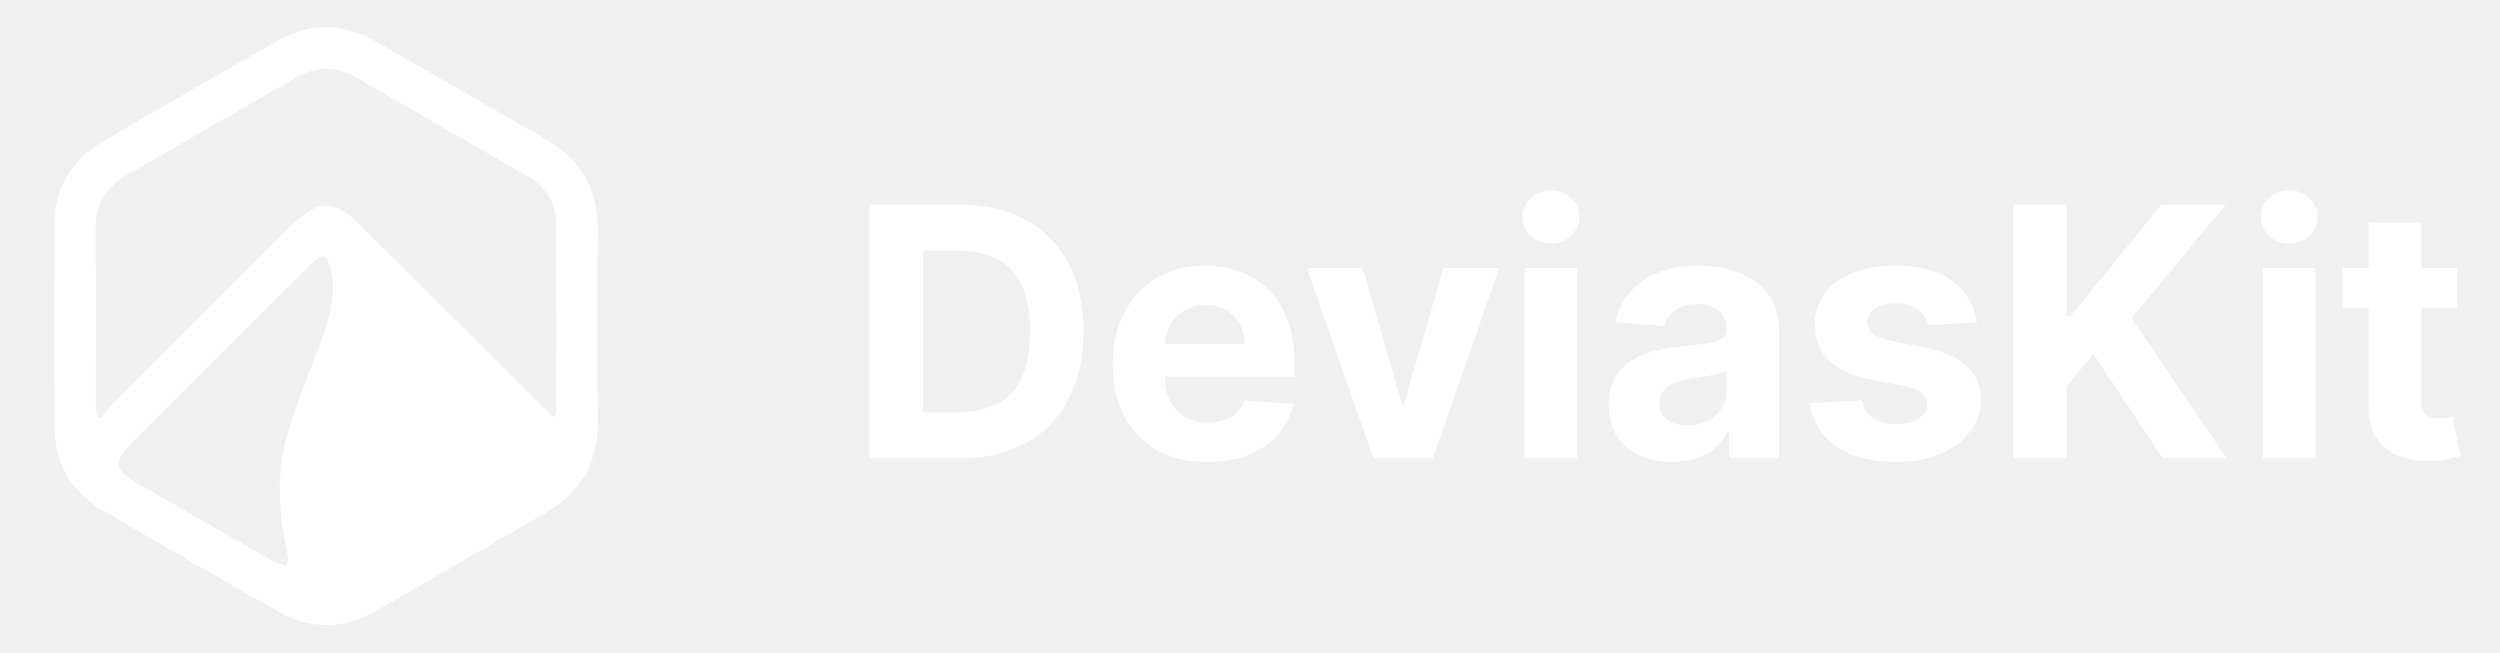
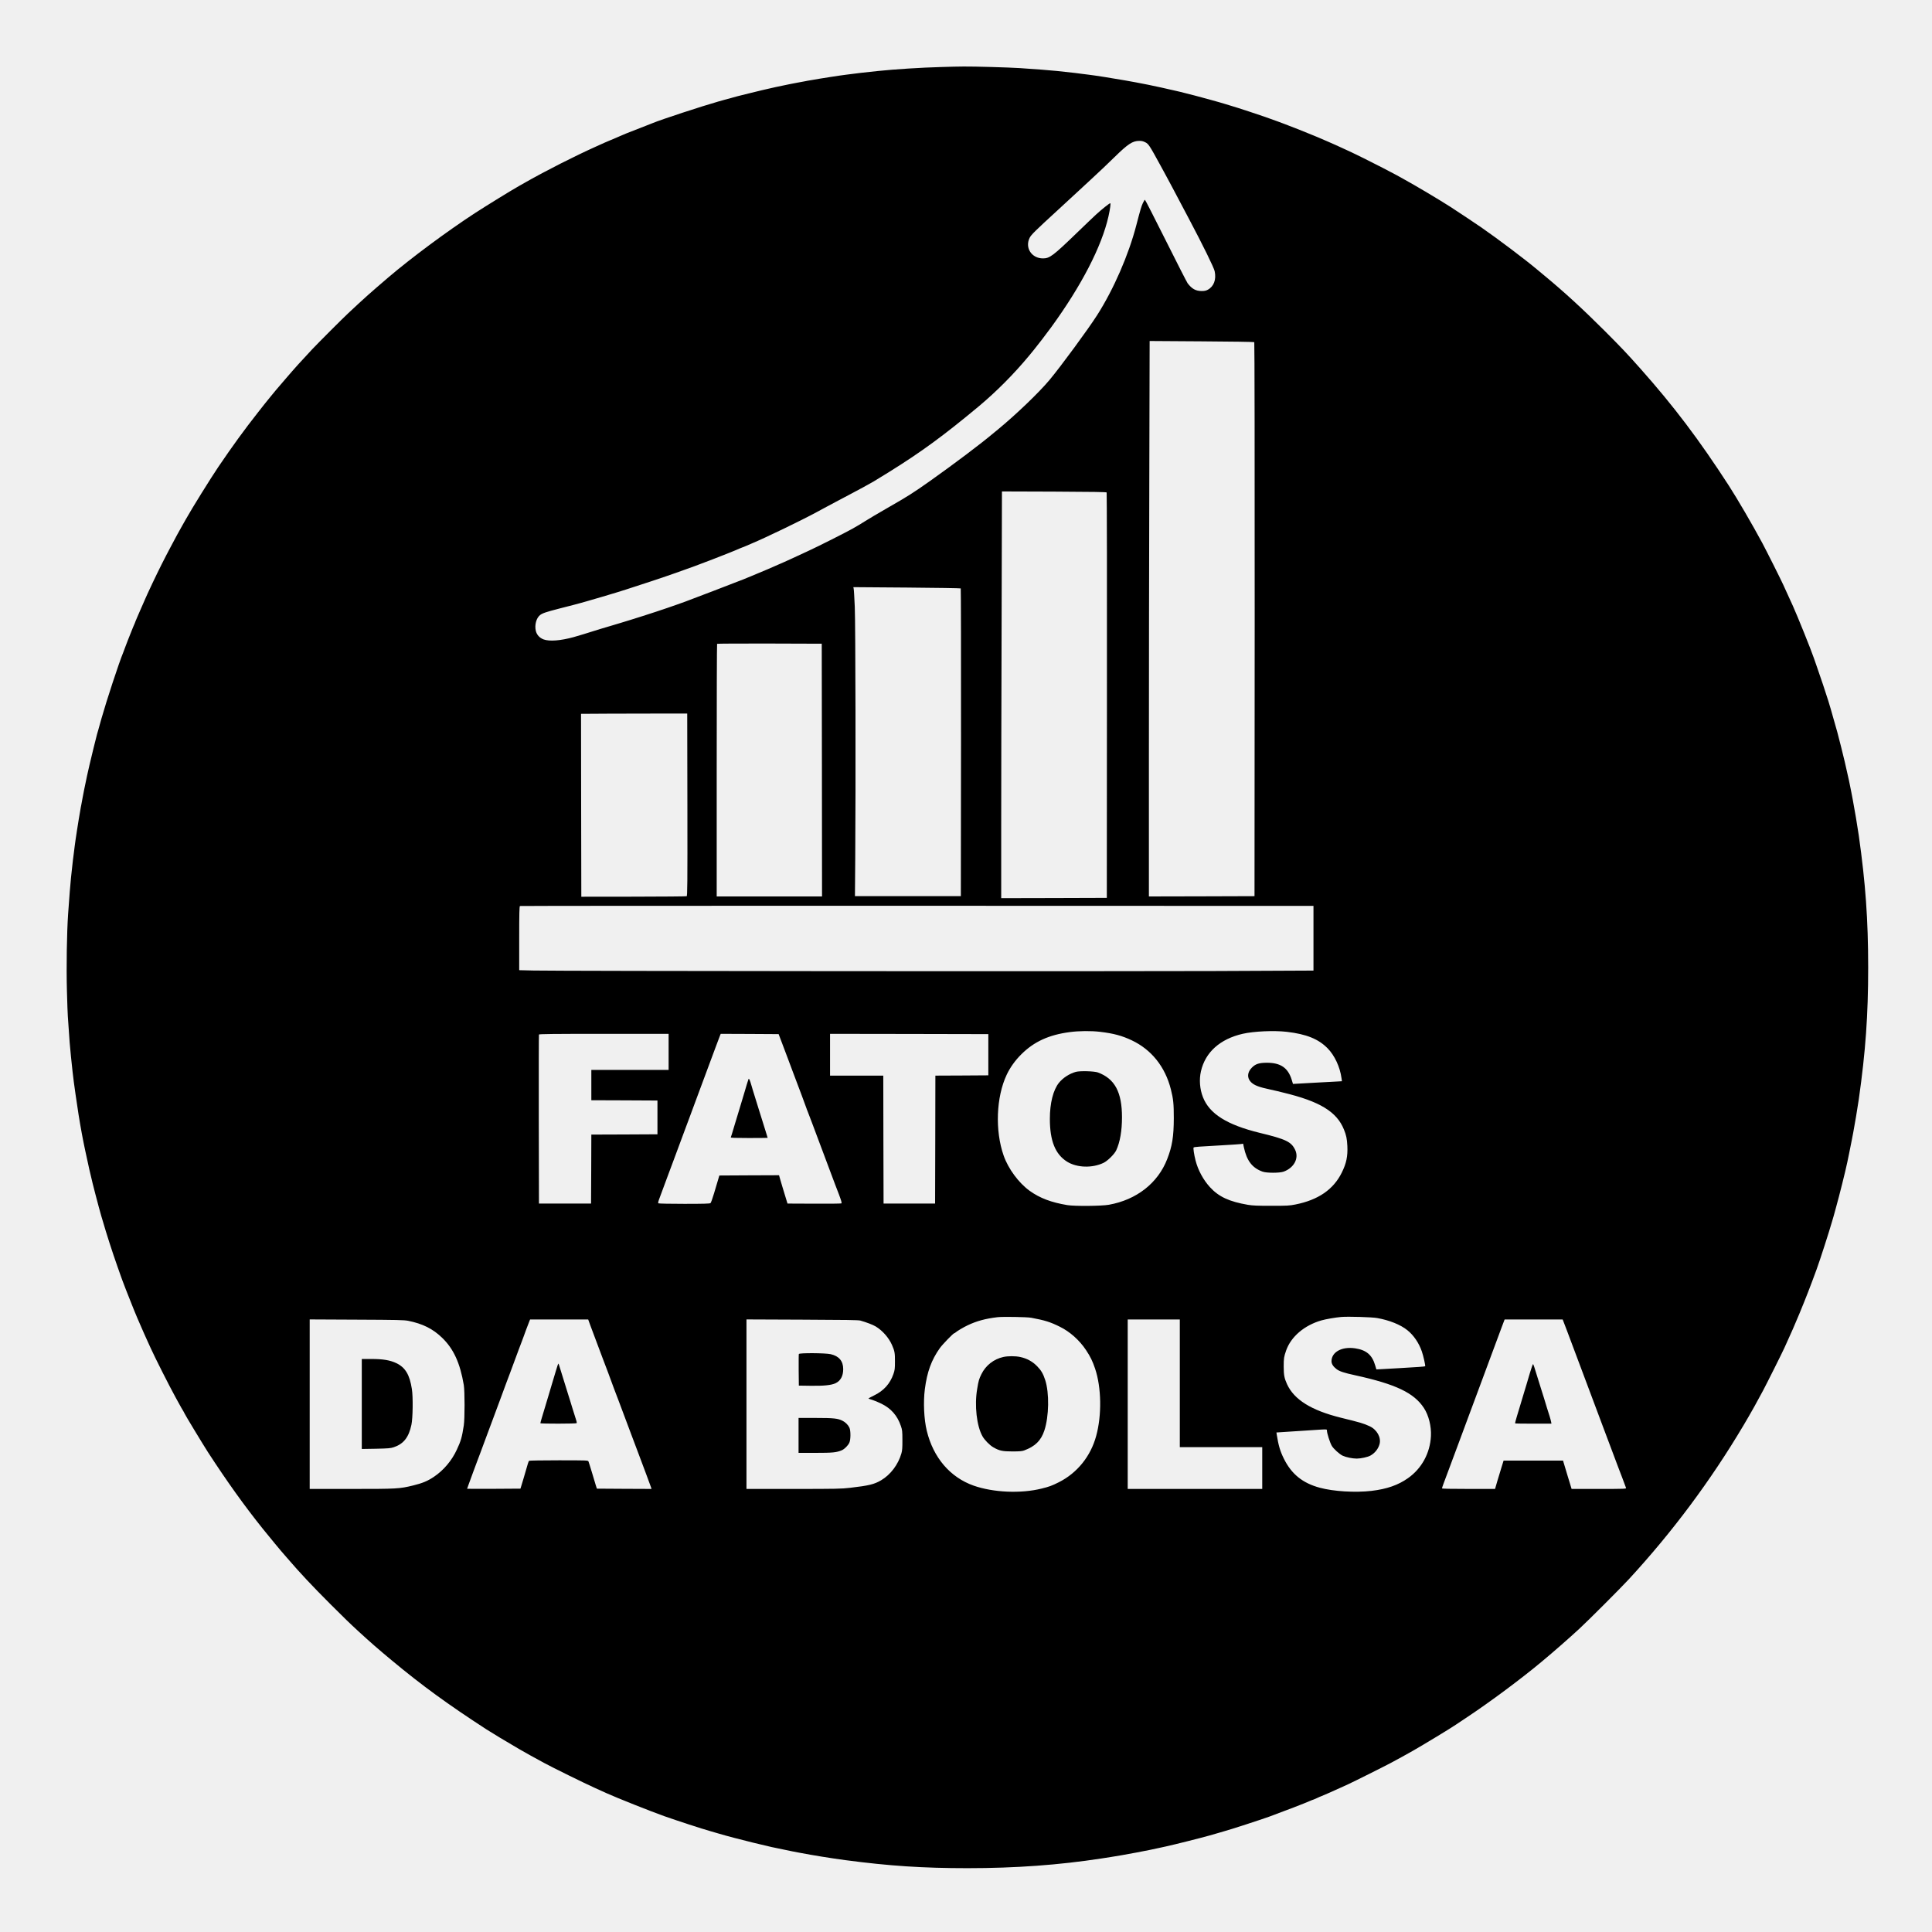
- <svg xmlns="http://www.w3.org/2000/svg" width="230" height="60" viewBox="0 0 230 60" fill="none">
-   <path d="M88.269 42.158H80V18.832H88.337C90.683 18.832 92.703 19.299 94.396 20.233C96.09 21.16 97.392 22.492 98.303 24.231C99.222 25.97 99.681 28.05 99.681 30.473C99.681 32.902 99.222 34.99 98.303 36.737C97.392 38.483 96.082 39.823 94.374 40.757C92.673 41.691 90.638 42.158 88.269 42.158ZM84.932 37.933H88.064C89.522 37.933 90.748 37.675 91.743 37.158C92.745 36.634 93.496 35.826 93.998 34.732C94.507 33.631 94.761 32.211 94.761 30.473C94.761 28.749 94.507 27.34 93.998 26.247C93.496 25.154 92.749 24.349 91.754 23.832C90.759 23.316 89.533 23.058 88.075 23.058H84.932V37.933Z" fill="#ffffff" />
-   <path d="M111.055 42.5C109.256 42.5 107.707 42.136 106.408 41.407C105.118 40.67 104.123 39.63 103.424 38.286C102.726 36.934 102.377 35.336 102.377 33.491C102.377 31.691 102.726 30.112 103.424 28.753C104.123 27.394 105.106 26.335 106.374 25.575C107.65 24.816 109.146 24.436 110.862 24.436C112.016 24.436 113.09 24.622 114.085 24.994C115.087 25.359 115.96 25.909 116.705 26.646C117.456 27.382 118.041 28.309 118.459 29.425C118.876 30.534 119.085 31.832 119.085 33.32V34.653H104.313V31.646H114.518C114.518 30.947 114.366 30.329 114.062 29.789C113.758 29.25 113.337 28.829 112.798 28.525C112.266 28.214 111.648 28.058 110.941 28.058C110.205 28.058 109.552 28.229 108.982 28.571C108.421 28.905 107.98 29.357 107.661 29.926C107.342 30.488 107.179 31.114 107.172 31.805V34.664C107.172 35.53 107.331 36.278 107.65 36.908C107.976 37.538 108.436 38.024 109.028 38.366C109.62 38.707 110.323 38.878 111.135 38.878C111.674 38.878 112.168 38.802 112.616 38.65C113.064 38.499 113.447 38.271 113.766 37.967C114.085 37.663 114.328 37.291 114.495 36.851L118.982 37.147C118.755 38.225 118.288 39.167 117.582 39.972C116.883 40.769 115.979 41.392 114.871 41.84C113.77 42.28 112.498 42.5 111.055 42.5Z" fill="#ffffff" />
-   <path d="M137.931 24.664L131.815 42.158H126.348L120.232 24.664H125.357L128.99 37.181H129.172L132.794 24.664H137.931Z" fill="#ffffff" />
-   <path d="M140.253 42.158V24.664H145.105V42.158H140.253ZM142.691 22.409C141.969 22.409 141.351 22.17 140.834 21.691C140.326 21.205 140.071 20.625 140.071 19.949C140.071 19.28 140.326 18.707 140.834 18.229C141.351 17.743 141.969 17.5 142.691 17.5C143.412 17.5 144.027 17.743 144.536 18.229C145.052 18.707 145.31 19.28 145.31 19.949C145.31 20.625 145.052 21.205 144.536 21.691C144.027 22.17 143.412 22.409 142.691 22.409Z" fill="#ffffff" />
-   <path d="M153.82 42.489C152.704 42.489 151.709 42.295 150.836 41.908C149.963 41.513 149.272 40.932 148.764 40.165C148.262 39.391 148.012 38.426 148.012 37.272C148.012 36.3 148.19 35.484 148.547 34.824C148.904 34.163 149.39 33.631 150.005 33.229C150.62 32.827 151.318 32.523 152.1 32.318C152.89 32.113 153.718 31.969 154.583 31.885C155.601 31.779 156.421 31.68 157.044 31.589C157.666 31.49 158.118 31.346 158.399 31.156C158.68 30.966 158.82 30.685 158.82 30.313V30.245C158.82 29.524 158.592 28.966 158.137 28.571C157.689 28.176 157.051 27.978 156.223 27.978C155.35 27.978 154.655 28.172 154.139 28.559C153.623 28.939 153.281 29.417 153.114 29.994L148.627 29.63C148.854 28.567 149.302 27.648 149.971 26.874C150.639 26.092 151.501 25.492 152.556 25.074C153.619 24.649 154.849 24.436 156.246 24.436C157.218 24.436 158.148 24.55 159.037 24.778C159.933 25.006 160.726 25.359 161.417 25.837C162.116 26.316 162.666 26.931 163.069 27.682C163.471 28.426 163.672 29.319 163.672 30.359V42.158H159.071V39.732H158.934C158.653 40.279 158.277 40.761 157.807 41.179C157.336 41.589 156.77 41.912 156.11 42.147C155.449 42.375 154.686 42.489 153.82 42.489ZM155.21 39.14C155.924 39.14 156.554 39 157.1 38.719C157.647 38.43 158.076 38.043 158.387 37.557C158.699 37.071 158.855 36.521 158.855 35.906V34.049C158.703 34.148 158.494 34.239 158.228 34.322C157.97 34.398 157.678 34.471 157.351 34.539C157.025 34.6 156.698 34.657 156.372 34.71C156.045 34.755 155.749 34.797 155.483 34.835C154.914 34.919 154.416 35.051 153.991 35.234C153.566 35.416 153.236 35.663 153 35.974C152.765 36.278 152.647 36.657 152.647 37.113C152.647 37.773 152.887 38.278 153.365 38.628C153.851 38.969 154.466 39.14 155.21 39.14Z" fill="#ffffff" />
-   <path d="M181.832 29.653L177.39 29.926C177.314 29.546 177.151 29.205 176.9 28.901C176.65 28.59 176.32 28.343 175.91 28.161C175.507 27.971 175.025 27.876 174.463 27.876C173.711 27.876 173.077 28.035 172.561 28.354C172.045 28.666 171.787 29.083 171.787 29.607C171.787 30.025 171.954 30.378 172.288 30.666C172.622 30.955 173.195 31.187 174.008 31.361L177.174 31.999C178.875 32.348 180.143 32.91 180.978 33.685C181.813 34.459 182.231 35.477 182.231 36.737C182.231 37.884 181.893 38.89 181.217 39.755C180.549 40.621 179.63 41.297 178.461 41.783C177.299 42.261 175.959 42.5 174.44 42.5C172.124 42.5 170.279 42.018 168.905 41.054C167.538 40.082 166.737 38.761 166.502 37.09L171.274 36.84C171.418 37.546 171.768 38.085 172.322 38.457C172.876 38.821 173.586 39.004 174.452 39.004C175.302 39.004 175.986 38.84 176.502 38.514C177.026 38.18 177.291 37.751 177.299 37.227C177.291 36.786 177.105 36.426 176.741 36.145C176.377 35.856 175.815 35.636 175.055 35.484L172.026 34.881C170.317 34.539 169.045 33.947 168.21 33.104C167.383 32.261 166.969 31.187 166.969 29.881C166.969 28.757 167.273 27.789 167.88 26.976C168.495 26.164 169.357 25.537 170.465 25.097C171.582 24.657 172.888 24.436 174.383 24.436C176.593 24.436 178.332 24.903 179.6 25.837C180.875 26.771 181.62 28.043 181.832 29.653Z" fill="#ffffff" />
-   <path d="M185.216 42.158V18.832H190.148V29.117H190.456L198.85 18.832H204.761L196.105 29.277L204.863 42.158H198.964L192.574 32.568L190.148 35.529V42.158H185.216Z" fill="#ffffff" />
-   <path d="M208.174 42.158V24.664H213.026V42.158H208.174ZM210.611 22.409C209.89 22.409 209.271 22.17 208.755 21.691C208.246 21.205 207.992 20.625 207.992 19.949C207.992 19.28 208.246 18.707 208.755 18.229C209.271 17.743 209.89 17.5 210.611 17.5C211.333 17.5 211.948 17.743 212.456 18.229C212.973 18.707 213.231 19.28 213.231 19.949C213.231 20.625 212.973 21.205 212.456 21.691C211.948 22.17 211.333 22.409 210.611 22.409Z" fill="#ffffff" />
-   <path d="M226.057 24.664V28.309H215.522V24.664H226.057ZM217.914 20.473H222.766V36.782C222.766 37.23 222.834 37.58 222.971 37.83C223.108 38.073 223.297 38.244 223.54 38.343C223.791 38.441 224.08 38.491 224.406 38.491C224.634 38.491 224.862 38.472 225.089 38.434C225.317 38.389 225.492 38.354 225.613 38.331L226.376 41.942C226.133 42.018 225.792 42.105 225.352 42.204C224.911 42.31 224.376 42.375 223.745 42.398C222.576 42.443 221.551 42.288 220.67 41.931C219.797 41.574 219.117 41.019 218.632 40.268C218.146 39.516 217.907 38.567 217.914 37.42V20.473Z" fill="#ffffff" />
-   <path d="M49.976 47.319C48.691 48.053 34.492 56.276 34.492 56.276C31.551 57.88 28.559 57.935 25.628 56.276C20.193 53.199 14.773 50.094 9.395 46.919C6.514 45.219 5.02 42.611 5.013 39.235C4.999 33.05 4.992 26.864 5.016 20.679C5.03 17.302 6.567 14.719 9.45 13.023C14.788 9.884 20.162 6.804 25.549 3.749C28.529 2.058 31.568 2.094 34.547 3.797C39.787 6.793 45.018 9.806 50.242 12.829C53.419 14.667 55.021 17.394 54.993 21.106C54.948 26.977 54.931 32.849 54.999 38.719C55.045 42.634 53.334 45.412 49.976 47.319ZM19.174 11.773C16.72 13.191 14.281 14.636 11.807 16.02C9.788 17.149 8.775 18.777 8.796 21.128C8.843 26.474 8.808 31.821 8.814 37.168C8.815 37.55 8.883 37.932 8.919 38.314C9.034 38.378 9.149 38.443 9.263 38.508C9.621 38.063 9.942 37.582 10.343 37.181C15.683 31.833 21.034 26.497 26.382 21.158C29.374 18.172 30.61 18.163 33.557 21.104C38.943 26.48 44.328 31.857 49.718 37.23C50.107 37.618 50.527 37.977 51.011 38.422C51.098 38.115 51.172 37.977 51.172 37.839C51.175 32.073 51.178 26.307 51.165 20.541C51.161 18.569 50.165 17.165 48.504 16.205C43.279 13.183 38.043 10.181 32.817 7.161C30.917 6.063 29.05 6.065 27.152 7.18C24.573 8.695 21.972 10.174 19.174 11.773ZM22.6 30.295C19.041 33.849 15.477 37.4 11.924 40.961C10.478 42.41 10.577 43.253 12.31 44.255C16.483 46.67 20.66 49.078 24.847 51.469C25.294 51.724 25.816 51.847 26.359 52.053C26.447 51.66 26.523 51.507 26.506 51.364C26.462 51.002 26.38 50.645 26.308 50.286C25.617 46.858 25.447 43.39 26.418 40.026C27.285 37.024 28.538 34.135 29.607 31.191C30.363 29.108 30.971 26.995 30.405 24.754C30.058 23.378 29.672 23.268 28.662 24.259C26.68 26.204 24.725 28.177 22.6 30.295Z" fill="#ffffff" />
+ <svg xmlns="http://www.w3.org/2000/svg" version="1.0" width="3375pt" height="3375pt" viewBox="0 0 3375 3375" preserveAspectRatio="xMidYMid meet">
+   <g transform="translate(0,3375) scale(0.1,-0.1)" fill="#000000" stroke="none">
+     <path d="M16435 32579 c-343 -9 -807 -39 -1095 -69 -256 -27 -381 -41 -440 -50 -36 -5 -90 -12 -120 -15 -30 -4 -80 -10 -110 -15 -30 -5 -104 -17 -165 -25 -60 -9 -148 -23 -195 -31 -47 -9 -112 -19 -145 -25 -33 -5 -80 -13 -105 -19 -25 -5 -85 -16 -135 -25 -49 -9 -108 -20 -130 -25 -22 -4 -76 -16 -120 -25 -44 -9 -98 -20 -120 -25 -22 -5 -71 -16 -110 -25 -93 -21 -121 -27 -320 -76 -187 -45 -287 -71 -475 -124 -25 -7 -70 -20 -100 -28 -289 -82 -1002 -316 -1145 -376 -11 -5 -69 -28 -130 -51 -100 -38 -280 -109 -330 -129 -18 -8 -69 -30 -120 -51 -11 -4 -42 -18 -69 -30 -27 -12 -69 -30 -95 -40 -25 -10 -71 -29 -101 -43 -30 -14 -100 -45 -155 -70 -361 -162 -866 -418 -1222 -620 -43 -25 -96 -55 -118 -67 -127 -71 -560 -338 -770 -474 -489 -319 -1115 -784 -1510 -1121 -328 -281 -395 -340 -700 -625 -96 -89 -532 -526 -630 -630 -209 -223 -303 -328 -456 -506 -175 -203 -201 -234 -277 -328 -41 -50 -86 -107 -102 -126 -16 -19 -67 -84 -114 -145 -245 -312 -434 -572 -691 -950 -132 -195 -467 -734 -565 -910 -12 -22 -42 -75 -67 -118 -77 -136 -94 -168 -205 -377 -106 -199 -203 -392 -316 -630 -72 -154 -122 -261 -122 -265 0 -2 -16 -39 -36 -82 -20 -43 -44 -98 -54 -123 -10 -25 -32 -75 -49 -113 -17 -37 -31 -70 -31 -73 0 -3 -7 -22 -16 -42 -26 -59 -31 -71 -77 -187 -25 -60 -61 -155 -82 -210 -20 -55 -41 -109 -45 -120 -69 -164 -290 -837 -377 -1145 -8 -30 -21 -75 -28 -100 -7 -25 -18 -65 -25 -90 -7 -25 -18 -65 -26 -90 -13 -47 -105 -420 -130 -530 -28 -125 -33 -145 -43 -190 -5 -25 -17 -81 -26 -125 -9 -44 -21 -98 -25 -120 -5 -22 -16 -80 -25 -130 -9 -49 -20 -110 -25 -135 -6 -25 -14 -72 -19 -105 -6 -33 -16 -98 -25 -145 -8 -47 -22 -134 -31 -195 -8 -60 -20 -135 -25 -165 -5 -30 -11 -80 -15 -110 -3 -30 -10 -84 -15 -120 -9 -58 -17 -129 -50 -435 -10 -91 -31 -356 -50 -630 -23 -334 -32 -929 -21 -1339 6 -220 13 -423 16 -451 3 -27 10 -124 15 -215 10 -167 22 -317 40 -490 18 -179 40 -375 50 -445 6 -38 19 -135 30 -215 31 -224 73 -488 109 -680 5 -25 14 -72 20 -105 6 -33 15 -78 20 -100 5 -22 15 -67 21 -100 30 -150 109 -498 130 -575 5 -19 28 -107 50 -195 40 -153 81 -306 100 -370 5 -16 16 -52 24 -80 68 -236 168 -545 256 -795 29 -80 55 -156 60 -170 13 -43 158 -418 191 -495 4 -11 24 -60 44 -110 20 -49 43 -103 50 -120 8 -16 37 -84 65 -150 50 -116 61 -139 120 -270 15 -33 37 -82 50 -110 74 -165 336 -683 437 -865 14 -25 44 -79 66 -120 22 -41 51 -92 64 -112 13 -21 23 -40 23 -43 0 -10 329 -553 414 -685 335 -515 633 -932 960 -1340 93 -116 343 -419 356 -430 3 -3 32 -36 65 -75 223 -260 438 -489 759 -810 261 -260 320 -318 496 -480 194 -178 334 -301 575 -501 528 -439 974 -764 1655 -1206 90 -58 350 -215 565 -340 123 -71 241 -137 435 -242 144 -79 716 -360 885 -436 88 -40 183 -82 210 -95 183 -83 775 -318 1005 -400 245 -86 648 -218 815 -265 17 -5 71 -20 120 -35 50 -14 113 -32 140 -40 28 -7 93 -25 145 -39 132 -36 534 -135 659 -162 102 -22 311 -65 361 -75 25 -5 81 -15 125 -24 240 -46 563 -98 805 -130 764 -101 1351 -140 2130 -140 842 0 1597 55 2345 170 55 9 127 20 160 25 206 31 691 122 850 160 22 5 74 16 115 25 158 35 585 142 760 191 103 29 115 33 170 49 30 9 64 19 75 22 110 29 648 204 800 259 265 97 641 242 712 275 24 10 45 19 49 19 3 0 35 13 71 30 35 17 66 30 69 30 5 0 210 90 334 147 41 19 107 48 145 66 90 41 636 314 740 370 175 94 233 126 389 214 201 115 648 386 746 453 14 10 108 73 210 140 401 267 940 668 1294 964 222 185 467 400 656 574 161 149 713 701 862 862 761 825 1430 1722 2005 2690 71 119 109 186 193 335 27 48 89 161 147 270 60 112 331 653 375 750 135 297 172 381 261 595 116 281 193 480 301 775 63 173 219 658 271 840 9 33 20 71 25 85 4 14 12 43 18 65 6 22 18 65 26 95 60 215 165 635 197 790 5 25 20 99 34 165 14 66 34 165 44 220 11 55 22 114 25 130 24 123 75 430 97 580 119 839 164 1469 164 2305 0 830 -46 1473 -164 2305 -24 164 -71 447 -106 630 -9 44 -19 100 -24 125 -22 118 -55 274 -91 425 -5 22 -17 74 -26 115 -18 80 -103 419 -128 510 -27 98 -94 333 -115 405 -12 39 -31 102 -42 140 -30 99 -150 459 -199 595 -23 63 -47 133 -54 155 -42 127 -289 740 -366 910 -15 33 -36 80 -48 105 -62 139 -83 184 -123 270 -53 115 -297 600 -364 725 -176 327 -437 774 -583 1000 -523 808 -962 1388 -1540 2039 -255 286 -326 361 -636 672 -378 377 -692 666 -1046 959 -58 48 -114 94 -125 104 -218 183 -682 533 -978 738 -84 59 -423 284 -544 362 -185 119 -620 378 -813 483 -36 20 -87 48 -115 64 -98 54 -373 196 -583 300 -196 97 -246 120 -387 184 -27 12 -78 35 -112 51 -34 16 -91 40 -125 55 -63 26 -75 31 -181 78 -32 14 -60 26 -63 26 -3 0 -24 9 -47 19 -51 23 -339 137 -457 181 -47 17 -101 37 -120 45 -96 37 -347 124 -505 175 -71 23 -161 52 -200 65 -38 12 -97 30 -130 40 -33 9 -80 24 -105 32 -25 8 -67 21 -95 28 -27 8 -84 23 -125 35 -141 40 -455 123 -555 146 -33 8 -78 18 -100 23 -22 6 -74 17 -115 26 -41 9 -91 20 -110 25 -43 10 -180 39 -235 50 -163 32 -272 53 -400 75 -202 35 -257 44 -360 60 -60 8 -135 20 -165 25 -30 5 -80 11 -110 15 -30 3 -84 10 -120 15 -58 9 -129 17 -435 50 -101 11 -397 34 -645 50 -208 13 -800 30 -985 28 -77 0 -257 -4 -400 -9z m3571 -1314 c59 -30 73 -52 266 -405 20 -36 47 -85 60 -110 14 -25 47 -85 73 -135 26 -49 60 -112 75 -140 26 -47 64 -119 177 -335 28 -52 76 -143 107 -202 253 -478 441 -861 455 -926 31 -147 -15 -268 -123 -325 -30 -16 -58 -21 -106 -21 -102 1 -169 38 -243 135 -15 21 -187 357 -382 748 -196 391 -359 711 -364 711 -5 0 -22 -26 -36 -57 -27 -58 -42 -108 -115 -388 -134 -517 -395 -1117 -684 -1570 -154 -242 -634 -895 -830 -1130 -186 -223 -588 -608 -906 -870 -25 -20 -54 -44 -65 -53 -241 -203 -688 -539 -1125 -849 -298 -210 -372 -257 -740 -468 -150 -86 -323 -188 -384 -227 -61 -39 -162 -100 -226 -135 -118 -66 -585 -302 -765 -385 -208 -97 -271 -126 -320 -148 -27 -13 -79 -36 -115 -52 -97 -45 -460 -200 -580 -248 -58 -23 -118 -48 -135 -55 -43 -18 -975 -376 -1005 -385 -14 -5 -77 -27 -140 -50 -195 -70 -534 -182 -820 -270 -74 -23 -146 -45 -160 -49 -33 -11 -78 -24 -170 -51 -111 -32 -301 -90 -330 -100 -30 -11 -281 -87 -330 -100 -230 -63 -423 -77 -524 -40 -71 27 -119 80 -136 150 -24 102 9 225 75 276 44 33 103 53 335 113 107 27 221 57 253 65 31 9 83 23 115 31 31 9 80 22 107 30 28 8 151 44 275 80 124 36 236 70 250 75 14 5 86 27 160 50 177 55 724 237 870 290 63 23 126 46 140 50 162 53 851 318 987 381 24 10 45 19 48 19 4 0 25 9 48 19 23 10 71 31 107 46 240 100 864 401 1135 548 44 24 125 67 180 97 55 29 123 65 150 80 28 15 142 76 255 135 186 98 286 153 408 222 23 13 151 92 285 175 561 350 940 628 1552 1137 310 259 618 568 885 891 34 41 69 84 78 95 62 75 214 273 303 395 531 729 885 1415 1003 1941 29 131 42 229 31 229 -15 0 -150 -108 -245 -195 -52 -48 -201 -190 -330 -315 -423 -409 -483 -454 -600 -454 -198 0 -319 185 -234 358 26 54 92 119 498 491 24 22 274 253 326 301 30 28 150 138 265 245 116 106 293 275 395 375 235 230 314 282 431 283 40 1 69 -6 105 -24z m1905 -3492 c5 -5 8 -2080 7 -4844 l-3 -4834 -922 -3 -923 -2 0 2373 c0 1306 3 3489 7 4852 l6 2478 910 -6 c500 -3 913 -9 918 -14z m-2579 -2626 c4 -7 7 -1603 5 -3547 l-2 -3535 -922 -3 -923 -2 0 1222 c0 673 3 2272 7 3553 l6 2330 911 -3 c682 -3 913 -7 918 -15z m-2549 -1676 c4 -4 6 -1215 5 -2692 l-3 -2684 -925 0 -925 0 5 650 c10 1289 5 4107 -8 4405 -7 157 -15 298 -19 314 l-6 29 934 -7 c514 -4 937 -11 942 -15z m-2425 -3173 l2 -2208 -920 0 -920 0 0 2203 c0 1212 3 2207 7 2210 3 4 416 6 917 5 l911 -3 3 -2207z m-2350 -606 c2 -1423 0 -1593 -13 -1598 -9 -4 -426 -7 -928 -8 l-912 -1 -3 1597 -2 1598 497 3 c274 1 692 2 928 2 l430 0 3 -1593z m10937 -2332 l0 -565 -1760 -8 c-1876 -8 -11439 -1 -11862 9 l-253 6 0 558 c0 437 3 559 13 563 6 3 3128 5 6937 4 l6925 -2 0 -565z m-3726 -1635 c234 -28 380 -67 551 -148 345 -163 584 -462 684 -857 43 -171 51 -251 51 -505 -1 -321 -28 -490 -116 -715 -163 -419 -536 -710 -1019 -796 -132 -23 -596 -27 -725 -6 -281 47 -480 122 -657 249 -191 137 -376 387 -456 618 -152 435 -130 1021 54 1411 60 127 150 253 258 359 221 219 479 337 841 385 163 22 374 24 534 5z m3261 0 c342 -40 552 -125 712 -288 123 -125 217 -327 243 -523 l7 -52 -89 -5 c-48 -3 -224 -12 -390 -21 -166 -9 -318 -17 -339 -19 l-37 -2 -22 72 c-65 210 -194 298 -435 298 -135 -1 -196 -20 -260 -84 -83 -83 -89 -181 -16 -255 57 -56 138 -87 341 -130 44 -9 96 -21 115 -26 19 -5 67 -17 105 -26 641 -154 936 -334 1062 -645 42 -104 53 -159 60 -289 8 -180 -17 -302 -98 -465 -145 -294 -411 -477 -809 -556 -105 -21 -142 -23 -420 -23 -246 0 -325 3 -410 17 -326 56 -509 140 -663 308 -117 128 -209 298 -252 467 -26 101 -43 217 -34 226 10 11 82 16 514 40 154 9 296 18 315 21 l36 6 13 -63 c51 -236 146 -360 326 -425 71 -26 299 -26 369 0 182 66 271 234 201 380 -67 141 -159 186 -618 297 -573 140 -879 332 -993 624 -55 139 -68 307 -35 451 76 334 334 565 731 656 196 44 545 60 770 34z m-10800 -350 l0 -315 -675 0 -675 0 0 -265 0 -265 578 -2 577 -3 0 -295 0 -295 -577 -3 -578 -2 -2 -603 -3 -602 -455 0 -455 0 -3 1470 c-1 809 0 1476 3 1483 3 9 240 12 1135 12 l1130 0 0 -315z m1992 125 c38 -102 75 -201 83 -220 8 -19 47 -125 88 -235 42 -110 114 -302 161 -427 47 -126 86 -231 86 -234 0 -3 6 -20 14 -37 8 -18 44 -113 81 -212 36 -99 70 -189 75 -200 4 -11 38 -101 75 -200 37 -99 77 -207 90 -240 13 -33 54 -141 90 -240 37 -99 70 -189 75 -200 5 -11 34 -87 65 -169 43 -115 53 -151 43 -158 -7 -4 -222 -7 -477 -5 l-464 2 -17 55 c-10 30 -25 82 -35 115 -9 33 -28 94 -41 135 -12 41 -30 101 -39 133 l-16 57 -522 -2 -521 -3 -22 -75 c-13 -41 -44 -147 -70 -235 -26 -88 -54 -166 -62 -172 -12 -10 -119 -13 -456 -13 -243 0 -447 4 -454 9 -10 6 -4 31 27 112 21 57 65 174 96 259 31 85 61 164 65 175 5 11 31 81 58 155 28 74 80 216 117 315 37 99 90 241 117 315 27 74 53 144 58 155 5 11 27 72 50 135 23 63 45 124 50 135 4 11 34 90 65 175 31 85 61 164 65 175 8 19 39 101 161 433 28 75 57 153 64 172 8 19 28 73 45 120 18 47 36 95 41 108 l9 22 506 -2 506 -3 70 -185z m3593 -175 l0 -360 -462 -3 -463 -2 -2 -1118 -3 -1117 -450 0 -450 0 -3 1118 -2 1117 -465 0 -465 0 0 365 0 365 1383 -2 1382 -3 0 -360z m750 -4595 c241 -45 330 -73 498 -156 178 -87 345 -237 459 -409 76 -114 114 -193 158 -323 111 -330 119 -812 19 -1177 -96 -355 -332 -647 -652 -808 -122 -61 -167 -78 -302 -111 -361 -90 -842 -69 -1185 51 -412 145 -706 489 -820 958 -49 201 -63 501 -34 727 39 302 115 511 262 718 46 64 235 260 252 260 5 0 15 6 22 13 23 22 140 92 213 126 156 74 309 116 520 141 94 11 515 4 590 -10z m6044 -5 c213 -38 407 -116 526 -212 112 -90 202 -223 253 -371 26 -73 66 -252 58 -259 -5 -6 -147 -16 -451 -33 -110 -6 -245 -13 -301 -17 l-100 -5 -22 73 c-52 179 -154 266 -348 295 -233 35 -414 -64 -414 -226 0 -46 30 -93 88 -137 51 -39 129 -65 327 -108 707 -155 1025 -306 1199 -571 84 -128 132 -321 123 -492 -16 -298 -161 -565 -401 -734 -173 -122 -369 -190 -637 -222 -284 -33 -665 -10 -904 55 -300 81 -493 237 -627 507 -65 130 -95 233 -125 423 l-5 35 198 13 c110 7 255 16 324 21 69 5 178 12 243 16 116 6 117 6 117 -16 0 -46 52 -210 85 -267 31 -53 134 -146 191 -173 59 -27 170 -50 245 -50 73 0 190 26 238 52 78 43 138 118 160 200 32 116 -45 255 -175 314 -110 50 -147 61 -500 148 -517 128 -817 315 -941 586 -47 104 -58 159 -58 310 0 143 4 167 43 280 85 240 317 438 615 524 77 22 244 51 347 60 119 10 538 -2 629 -19z m-16929 -48 c254 -51 432 -140 593 -296 201 -194 314 -441 379 -826 18 -108 18 -588 0 -705 -32 -209 -50 -271 -122 -425 -88 -191 -232 -361 -401 -474 -108 -73 -203 -112 -360 -150 -241 -59 -279 -61 -1079 -61 l-730 0 0 1481 0 1480 818 -4 c717 -3 827 -6 902 -20z m3188 -95 c53 -143 189 -504 207 -552 39 -98 158 -419 172 -459 8 -25 21 -59 28 -76 7 -16 43 -111 80 -210 36 -99 70 -189 75 -200 4 -11 38 -101 75 -200 37 -99 70 -189 75 -200 4 -11 49 -128 98 -260 50 -132 124 -330 165 -440 41 -110 78 -210 82 -223 l6 -22 -477 2 -477 3 -18 55 c-10 30 -41 134 -69 230 -29 96 -56 183 -61 193 -9 16 -44 17 -517 17 -279 0 -512 -4 -518 -8 -6 -4 -16 -27 -23 -52 -20 -72 -27 -96 -79 -270 l-50 -165 -466 -3 c-256 -1 -466 -1 -466 1 0 2 11 33 24 68 13 35 49 134 80 219 32 85 61 164 65 175 5 11 35 90 66 175 32 85 84 225 115 310 32 85 81 218 110 295 28 77 58 156 65 175 8 19 37 98 65 175 58 157 147 400 160 430 11 29 101 270 150 405 23 63 48 129 55 145 7 17 20 50 28 75 13 40 75 205 106 283 l11 27 507 0 508 0 43 -118z m4712 99 c111 -32 218 -73 268 -103 119 -72 228 -196 284 -323 47 -107 53 -142 52 -290 0 -125 -3 -149 -27 -218 -59 -170 -170 -293 -338 -374 -54 -27 -99 -50 -99 -53 0 -3 28 -13 63 -23 34 -10 108 -40 164 -68 169 -83 279 -208 340 -388 24 -70 27 -90 27 -246 1 -135 -3 -183 -17 -233 -56 -196 -189 -373 -355 -471 -119 -70 -211 -93 -538 -131 -155 -18 -237 -20 -991 -20 l-823 0 0 1480 0 1481 973 -4 c754 -3 982 -6 1017 -16z m5580 -1096 l0 -1115 720 0 720 0 0 -365 0 -365 -1175 0 -1175 0 0 1480 0 1480 455 0 455 0 0 -1115z m6703 1077 c8 -20 36 -94 62 -162 25 -69 86 -231 135 -360 48 -129 123 -327 165 -440 42 -113 83 -221 90 -240 8 -19 41 -109 75 -200 34 -91 67 -181 75 -200 7 -19 47 -125 88 -235 209 -558 259 -692 267 -710 5 -11 36 -92 69 -180 33 -88 63 -168 66 -177 7 -17 -20 -18 -472 -18 l-479 0 -28 93 c-15 50 -32 103 -36 117 -5 14 -22 72 -39 130 -17 58 -35 116 -39 130 l-7 25 -520 0 -519 0 -34 -110 c-19 -60 -52 -172 -75 -247 l-40 -138 -464 0 c-312 0 -463 3 -463 10 0 6 13 45 29 88 16 42 59 158 96 257 124 336 167 450 175 470 4 11 34 90 65 175 31 85 83 225 115 310 32 85 80 216 108 290 27 74 80 216 117 315 37 99 88 239 115 310 46 125 126 340 226 608 l48 127 507 0 507 0 15 -38z" />
+     <path d="M18794 15026 c-115 -33 -224 -104 -295 -191 -101 -126 -159 -355 -159 -630 0 -384 94 -618 300 -748 172 -107 441 -116 639 -20 71 35 189 151 220 218 66 140 101 342 101 577 0 439 -126 674 -420 783 -63 24 -315 30 -386 11z" />
+     <path d="M13076 14900 c-7 -17 -54 -170 -66 -215 -5 -16 -32 -106 -60 -200 -29 -93 -58 -190 -65 -215 -7 -25 -30 -99 -50 -165 -20 -66 -42 -141 -50 -167 -7 -25 -16 -51 -19 -57 -5 -8 86 -11 318 -11 179 0 326 2 326 3 0 2 -9 30 -19 63 -11 32 -34 106 -51 164 -18 58 -40 130 -50 160 -10 30 -25 78 -33 105 -33 110 -99 321 -107 345 -5 14 -16 52 -25 85 -24 86 -42 124 -49 105z" />
+     <path d="M17527 10045 c-166 -37 -307 -146 -382 -299 -42 -85 -51 -113 -75 -261 -49 -287 -8 -648 93 -825 36 -65 125 -156 188 -192 105 -61 161 -73 334 -73 124 0 170 4 205 17 194 72 295 171 354 349 81 245 88 654 15 880 -36 112 -71 171 -144 245 -81 82 -177 134 -294 159 -85 18 -212 18 -294 0z" />
+     <path d="M6320 9224 l0 -786 248 4 c221 5 254 8 312 27 171 58 261 173 307 391 25 118 30 488 8 625 -39 251 -114 376 -271 452 -109 52 -233 73 -435 73 l-169 0 0 -786z" />
+     <path d="M9742 9903 c-5 -16 -20 -62 -32 -103 -12 -41 -44 -149 -72 -240 -27 -91 -53 -178 -58 -195 -5 -16 -32 -106 -60 -200 -56 -183 -80 -266 -80 -277 0 -11 628 -10 634 1 3 4 1 21 -4 37 -22 66 -58 183 -75 239 -9 33 -25 85 -35 115 -10 30 -25 78 -33 105 -34 111 -99 322 -107 345 -5 14 -20 64 -35 113 -14 48 -28 87 -29 87 -2 0 -8 -12 -14 -27z" />
+     <path d="M13955 10097 c-3 -7 -4 -134 -3 -282 l3 -270 200 -3 c234 -4 368 10 440 44 89 42 135 126 135 247 0 141 -74 228 -219 261 -92 21 -549 24 -556 3z" />
+     <path d="M13950 8675 l0 -305 294 0 c302 0 367 6 460 45 46 19 109 81 133 132 25 52 26 212 1 264 -23 48 -69 94 -119 119 -81 42 -155 50 -471 50 l-298 0 0 -305z" />
+     <path d="M26725 9763 c-26 -87 -53 -178 -60 -203 -7 -25 -30 -99 -50 -165 -42 -138 -63 -208 -75 -250 -4 -16 -24 -80 -43 -142 -19 -62 -32 -115 -29 -118 3 -3 147 -5 320 -5 l314 0 -6 34 c-4 19 -15 61 -25 93 -27 83 -64 202 -100 323 -18 58 -36 116 -41 130 -5 14 -27 86 -50 160 -81 265 -93 300 -100 300 -4 0 -29 -71 -55 -157z" />
+   </g>
</svg>
